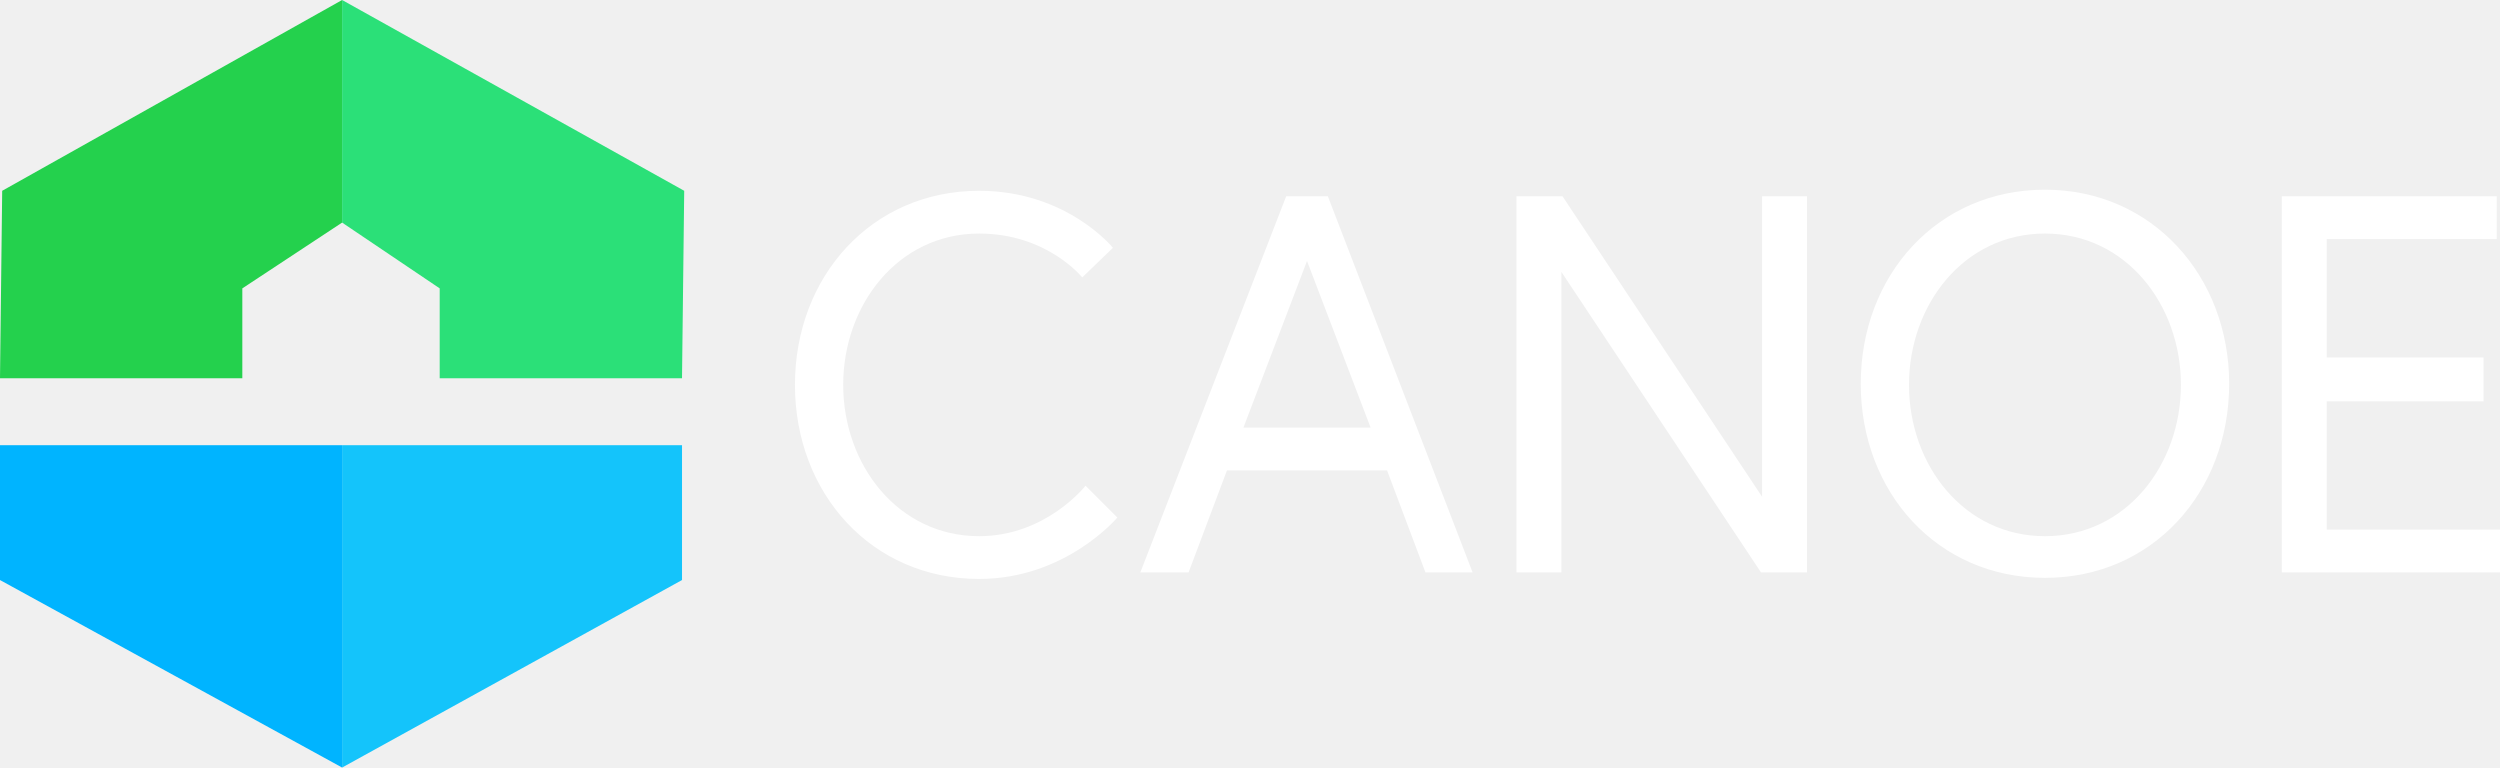
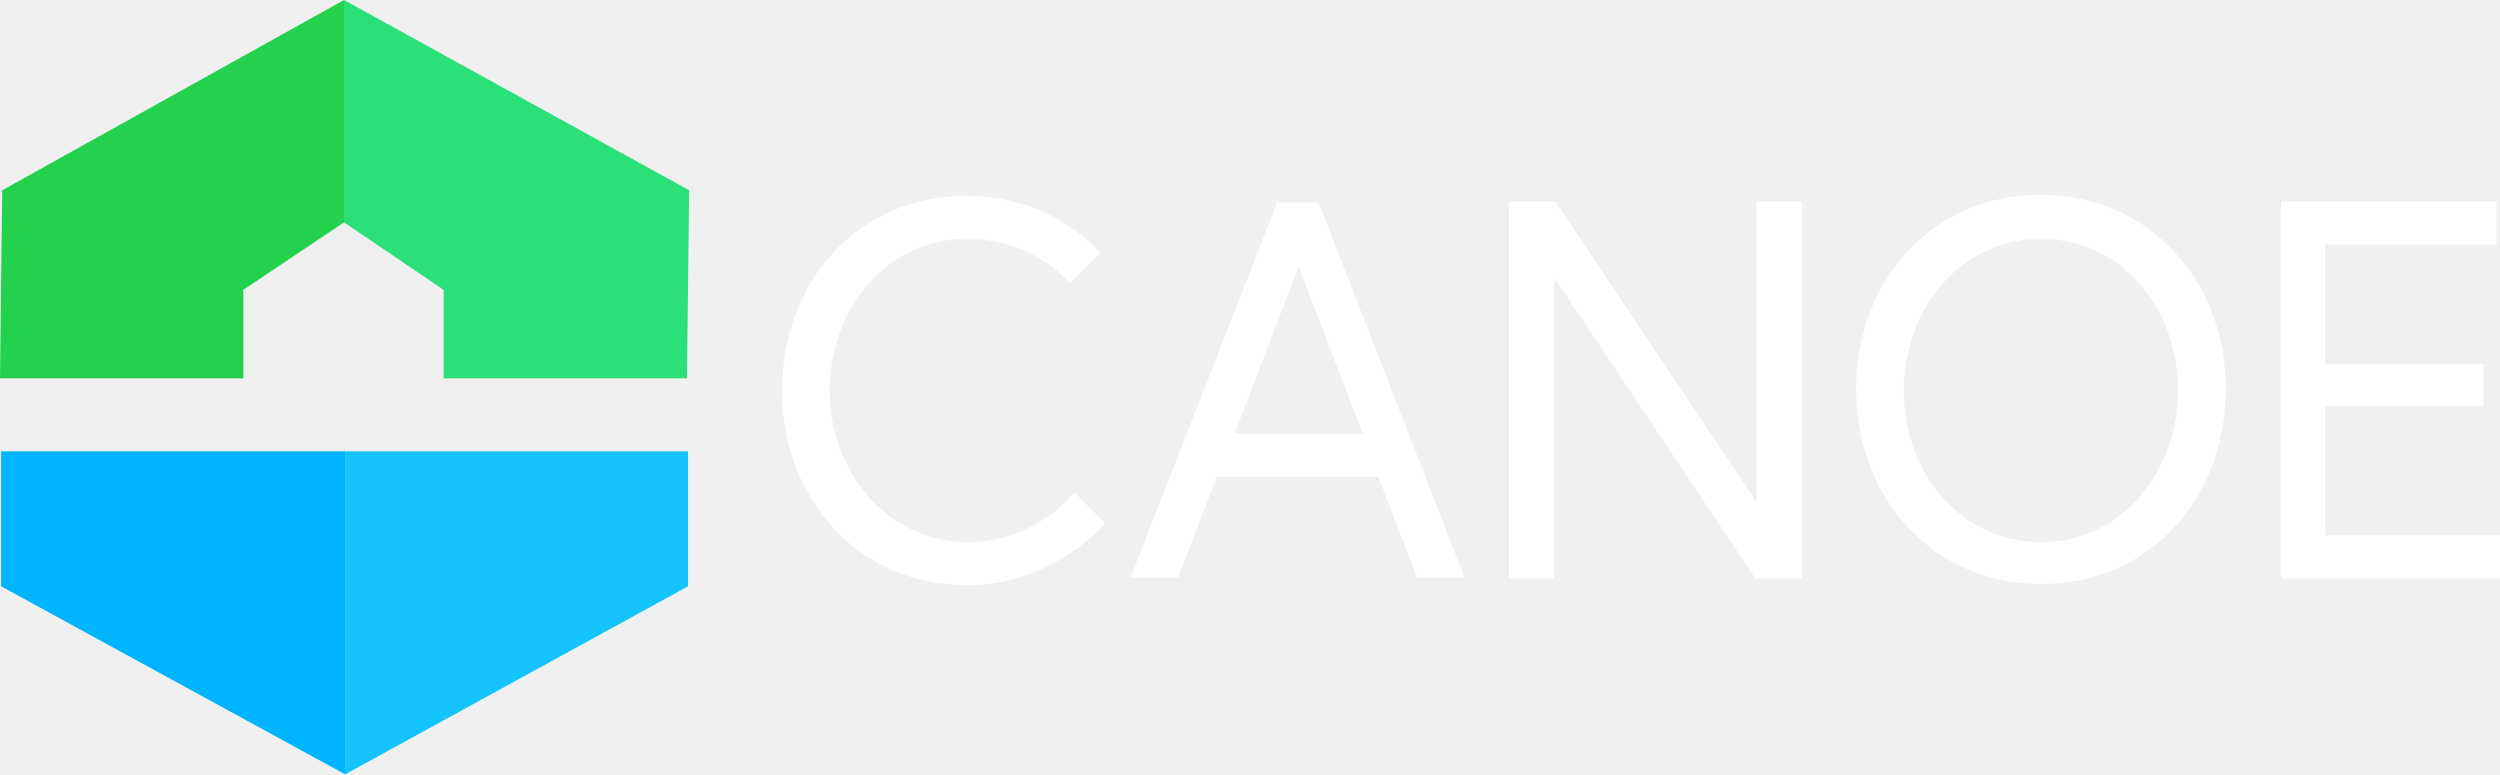
- <svg xmlns="http://www.w3.org/2000/svg" version="1.1" id="Layer_1" x="0px" y="0px" viewBox="0 0 228 70" style="enable-background:new 0 0 228 70;" xml:space="preserve">
+ <svg xmlns="http://www.w3.org/2000/svg" version="1.1" id="Layer_1" x="0px" y="0px" viewBox="0 0 226 70" style="enable-background:new 0 0 226 70;" xml:space="preserve">
  <style type="text/css">
	.st0{fill:#FFFFFF;}
	.st1{fill:#14C4FB;}
	.st2{fill:#00B4FF;}
	.st3{fill:#24D14D;}
	.st4{fill:#2BE078;}
</style>
  <g>
-     <path class="st0" d="M89.3,48.9c-7.4,0-12.4-6.5-12.4-13.8c0-7.3,5-13.8,12.4-13.8c6.2,0,9.4,4,9.4,4l2.8-2.7c0,0-4.2-5.2-12.2-5.2   c-9.8,0-16.8,7.8-16.8,17.7c0,9.9,7,17.7,16.8,17.7c7.9,0,12.6-5.6,12.6-5.6L99,44.3C99,44.3,95.4,48.9,89.3,48.9z" />
-     <path class="st0" d="M117.3,17.9L104,52.2h4.4l3.5-9.3h14.6l3.5,9.3h4.3l-13.2-34.3H117.3z M113.4,39l5.8-15.2L125,39H113.4z" />
-     <polygon class="st0" points="160.7,45.3 142.5,17.9 138.3,17.9 138.3,52.2 142.4,52.2 142.4,24.8 160.6,52.2 164.8,52.2    164.8,17.9 160.7,17.9  " />
-     <path class="st0" d="M186.5,17.3c-9.8,0-16.8,7.8-16.8,17.7c0,9.9,7,17.7,16.8,17.7c9.8,0,16.8-7.8,16.8-17.7   C203.3,25.2,196.3,17.3,186.5,17.3z M186.5,48.9c-7.4,0-12.4-6.5-12.4-13.8c0-7.3,5-13.8,12.4-13.8c7.4,0,12.4,6.5,12.4,13.8   C198.9,42.4,193.9,48.9,186.5,48.9z" />
-     <polygon class="st0" points="212.2,48.3 212.2,36.6 226.5,36.6 226.5,32.6 212.2,32.6 212.2,21.8 227.7,21.8 227.7,17.9    208.1,17.9 208.1,52.2 228,52.2 228,48.3  " />
+     <path class="st0" d="M87.5,49C80.1,49,75,42.5,75,35.3c0-7.2,5-13.7,12.4-13.7c6.2,0,9.3,4,9.3,4l2.8-2.7c0,0-4.2-5.2-12.1-5.2   c-9.8,0-16.7,7.7-16.7,17.6s7,17.6,16.7,17.6c7.9,0,12.5-5.6,12.5-5.6l-2.8-2.8C97.3,44.4,93.7,49,87.5,49z" />
+     <path class="st0" d="M115.5,18.2l-13.3,34h4.3l3.5-9.1h14.6l3.5,9.1h4.3l-13.2-33.9h-3.7V18.2z M111.6,39.2l5.8-15.1l5.8,15.1   H111.6z" />
+     <polygon class="st0" points="158.8,45.4 140.6,18.2 136.4,18.2 136.4,52.3 140.5,52.3 140.5,25.1 158.7,52.3 162.9,52.3    162.9,18.2 158.8,18.2  " />
+     <path class="st0" d="M184.5,17.6c-9.8,0-16.7,7.7-16.7,17.6s7,17.6,16.7,17.6c9.8,0,16.7-7.7,16.7-17.6   C201.3,25.5,194.3,17.6,184.5,17.6z M184.5,49c-7.4,0-12.4-6.4-12.4-13.7c0-7.2,5-13.7,12.4-13.7s12.4,6.4,12.4,13.7   C196.9,42.5,191.9,49,184.5,49z" />
+     <polygon class="st0" points="210.2,48.4 210.2,36.7 224.5,36.7 224.5,32.9 210.2,32.9 210.2,22.1 225.7,22.1 225.7,18.2    206.2,18.2 206.2,52.3 226,52.3 226,48.4  " />
  </g>
-   <polygon class="st1" points="54.2,40.6 40.1,40.6 31.2,40.6 31.2,70 62.2,52.9 62.2,40.6 " />
-   <polygon class="st2" points="31.2,40.6 22.1,40.6 1,40.6 0,40.6 0,52.9 31.2,70 " />
-   <polygon class="st3" points="31.2,0 0.2,17.4 0,34.5 22.1,34.5 22.1,26.3 31.2,20.3 " />
-   <polygon class="st4" points="31.2,0 62.4,17.4 62.2,34.5 40.1,34.5 40.1,26.3 31.2,20.3 " />
+   <polygon class="st1" points="31.2,40.8 31.2,70 62.2,53 62.2,40.8 " />
+   <polygon class="st2" points="31.2,40.8 22.1,40.8 1.1,40.8 0.1,40.8 0.1,53 31.2,70 " />
+   <polygon class="st3" points="31.1,0 0.2,17.2 0,34.2 22,34.2 22,26.2 31.1,20.1 " />
+   <polygon class="st4" points="31.1,0 62.3,17.2 62.1,34.2 40.1,34.2 40.1,26.2 31.1,20.1 " />
</svg>
